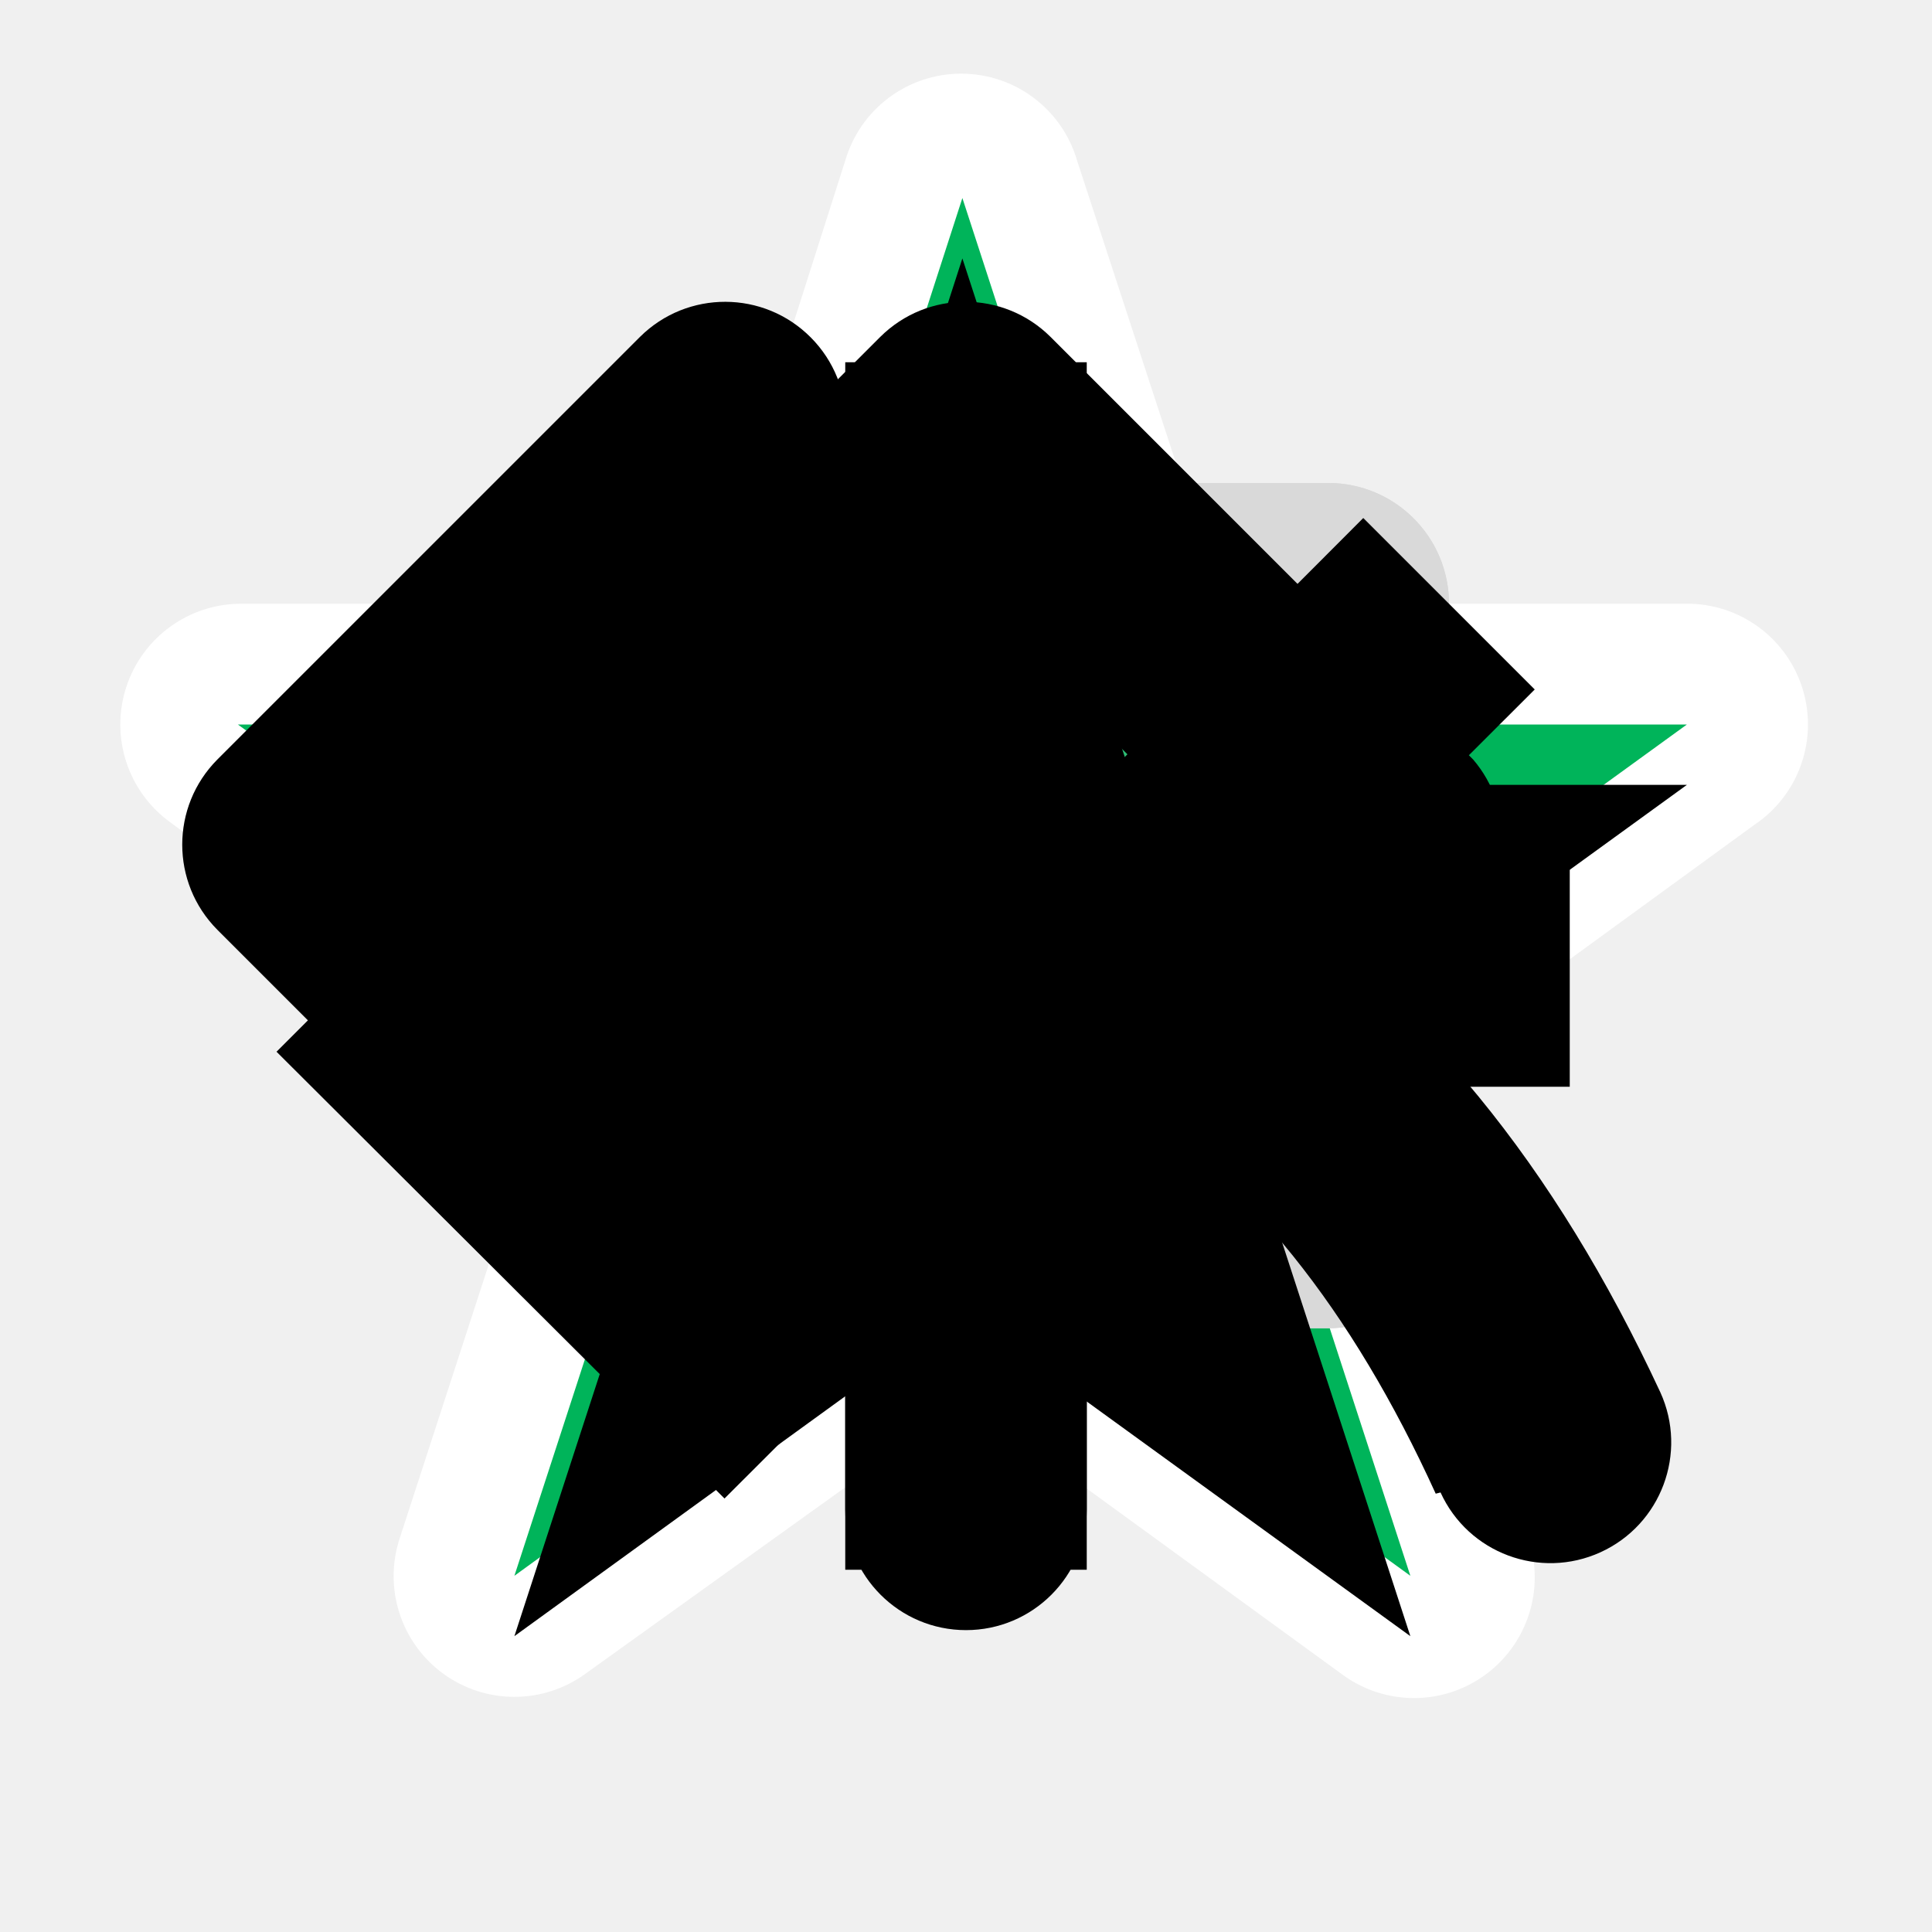
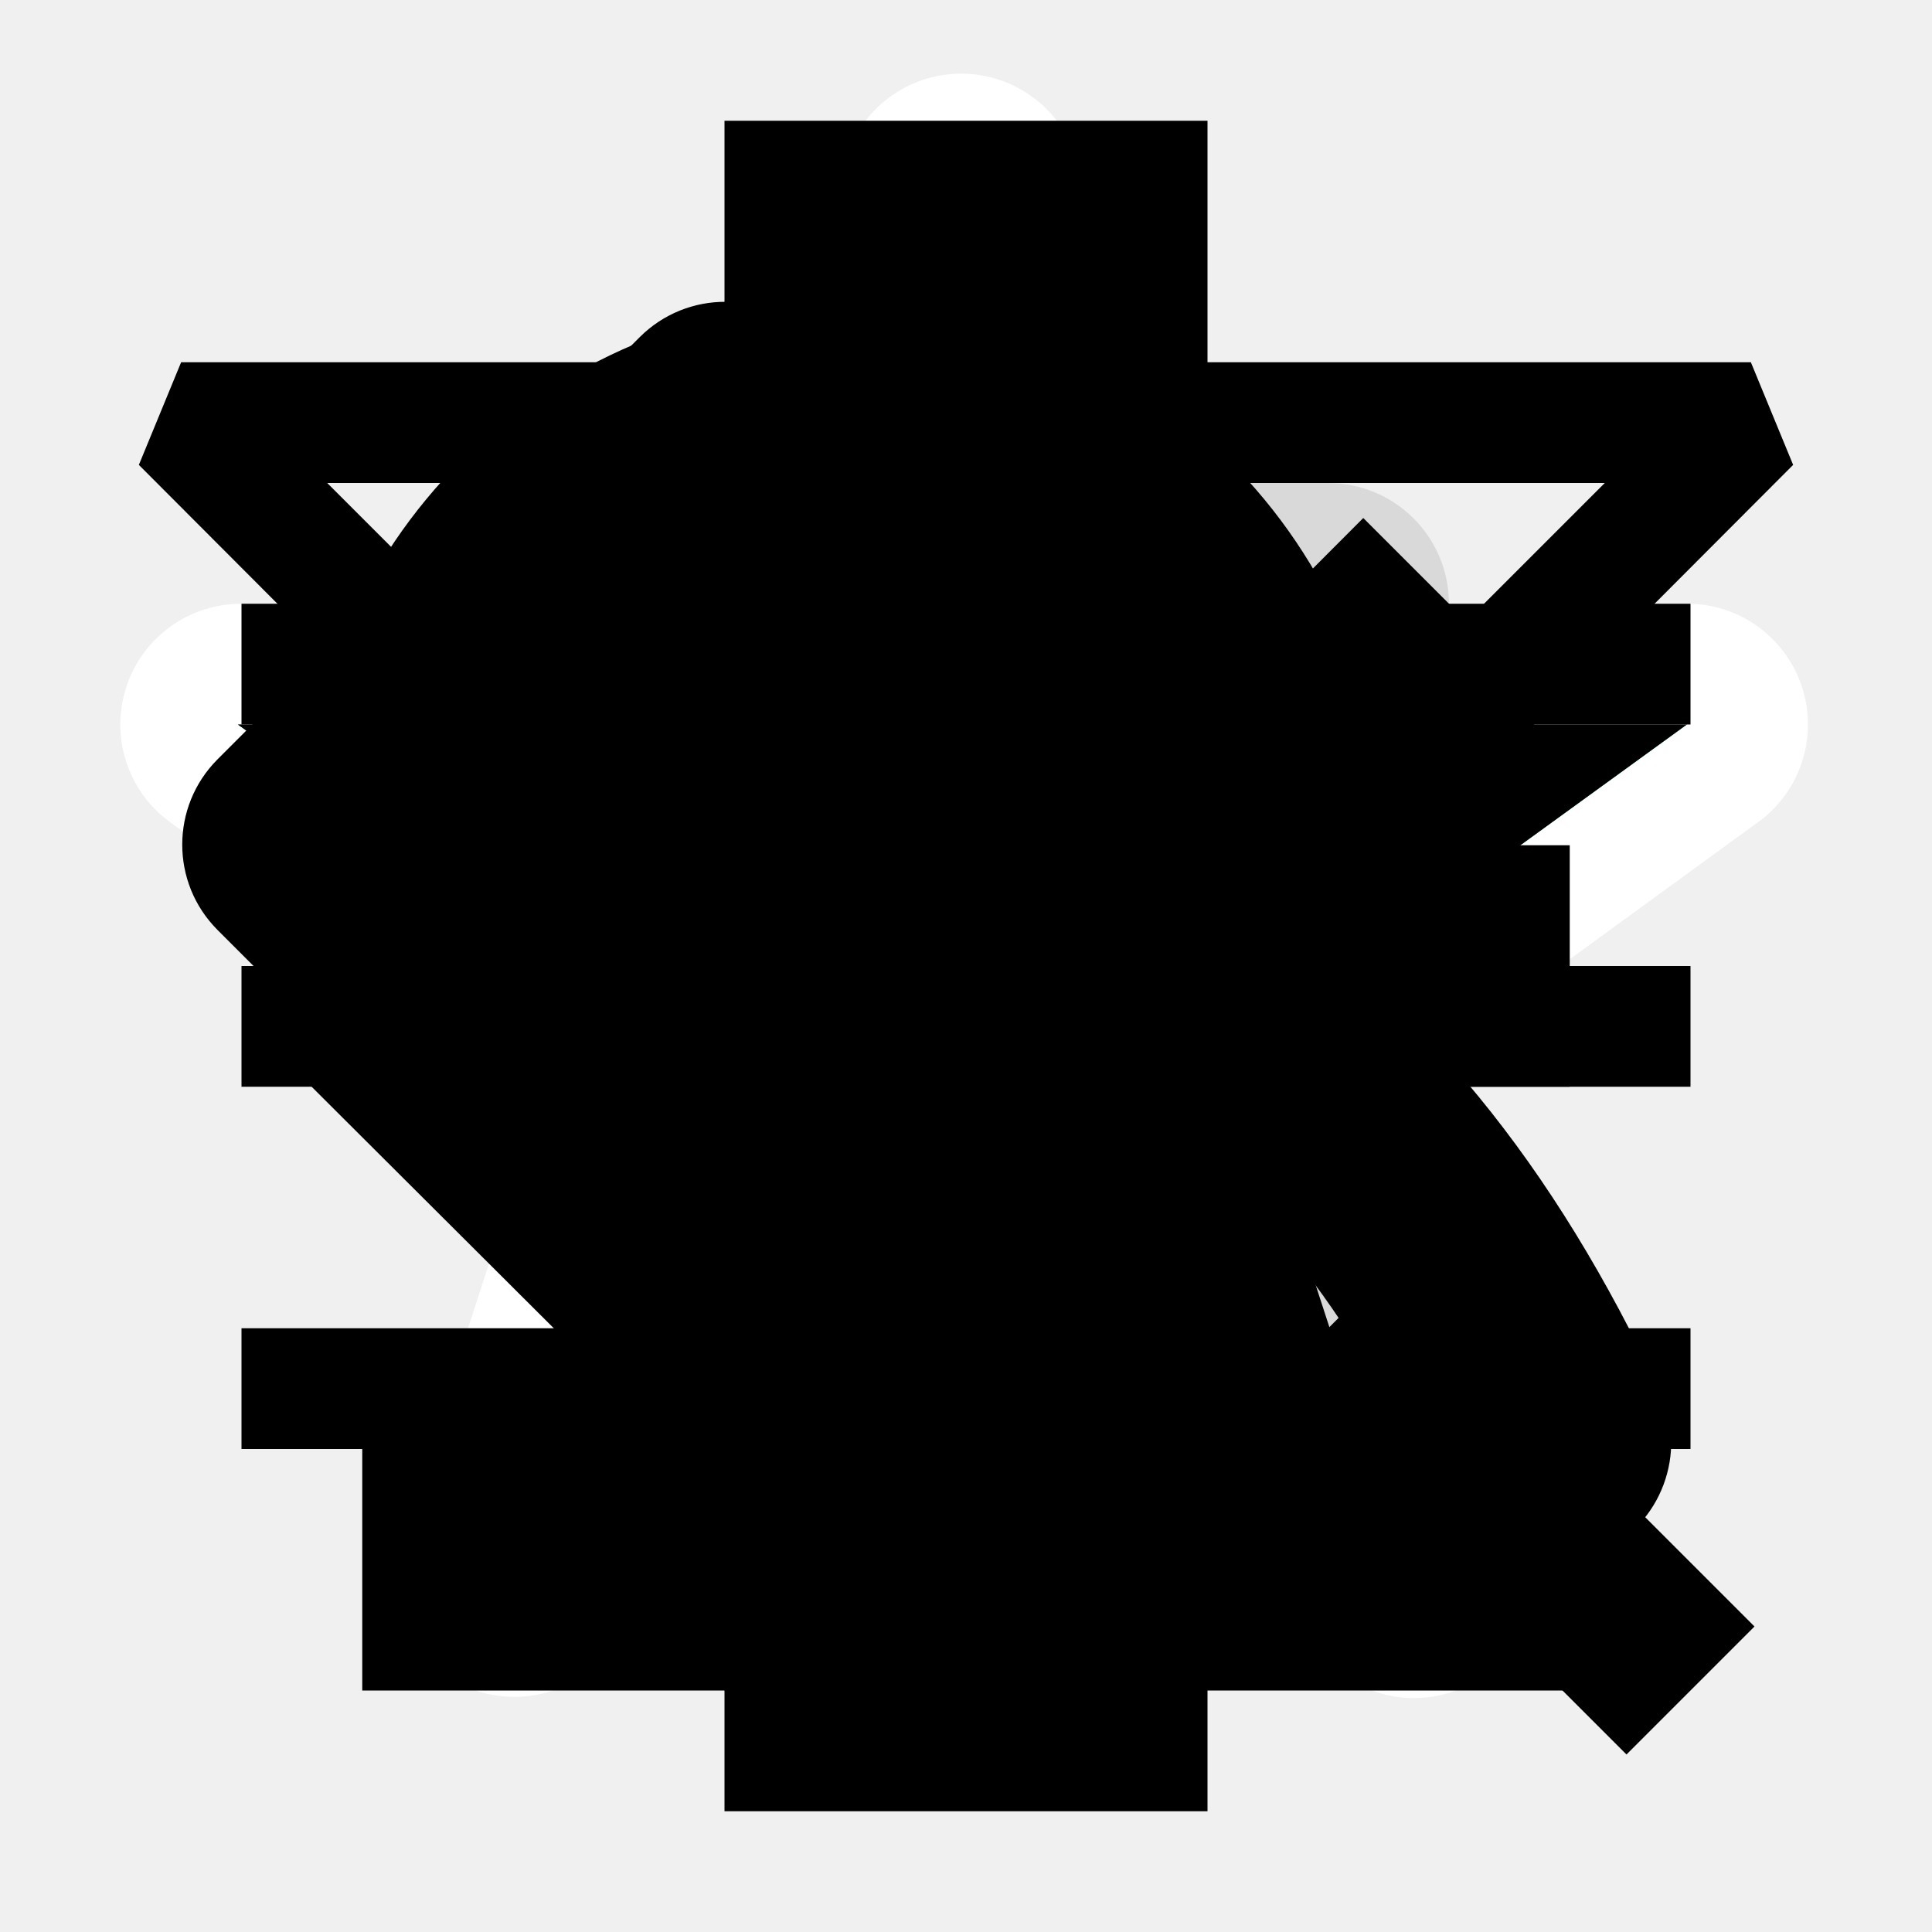
- <svg xmlns="http://www.w3.org/2000/svg" viewBox="0 0 16 16">
+ <svg xmlns="http://www.w3.org/2000/svg" id="icn16" viewBox="0 0 16 16">
  <defs>
    <linearGradient id="linear-gradient" x1="8" y1="10" x2="8" y2="5" gradientUnits="userSpaceOnUse">
      <stop offset="0" stop-color="#fff" />
      <stop offset="1" stop-color="#d9d9d9" />
    </linearGradient>
  </defs>
-   <g id="favedplace" data-name="favedplace">
+   <g id="favedplace">
    <path d="M7,1.33,5.83,5H2a1,1,0,0,0-.59,1.81L4.5,9.08,3.31,12.74a1,1,0,0,0,1.54,1.12L8,11.6l3.12,2.27a1,1,0,0,0,1.54-1.12L11.44,9.08l3.09-2.25A1,1,0,0,0,14,5H10.12L8.92,1.33A1,1,0,0,0,7,1.33Z" style="fill: #fff" />
    <rect id="space" width="16" height="16" style="fill: none" />
    <polygon points="10.26 8.69 11.68 13.05 7.97 10.36 4.26 13.05 5.68 8.69 1.97 6 6.56 6 7.97 1.64 9.39 6 13.97 6 10.26 8.69" style="fill: #00b45a" />
  </g>
  <g id="openplace">
+     <rect id="_Path_" data-name="&lt;Path&gt;" x="4" y="4" width="8" height="7" rx="1" ry="1" style="fill: #fff" />
    <rect id="space-2" data-name="space" width="16" height="16" style="fill: none" />
    <path d="M4,5v5a1,1,0,0,0,1,1h6a1,1,0,0,0,1-1V5a1,1,0,0,0-1-1H5A1,1,0,0,0,4,5ZM5,5h6v5H5ZM7.09,9.09l-.18-.18,3-3,.18.18Z" style="fill: #d9d9d9" />
    <rect x="5" y="5" width="6" height="5" style="opacity: 0.2;fill: url(#linear-gradient)" />
  </g>
  <g id="closedplace">
+     <rect id="_Path_2" data-name="&lt;Path&gt;" x="4" y="4" width="8" height="7" rx="1" ry="1" style="fill: #fff" />
    <rect id="space-3" data-name="space" width="16" height="16" style="fill: none" />
    <path id="_Compound_Path_" data-name="&lt;Compound Path&gt;" d="M4,5v5a1,1,0,0,0,1,1h6a1,1,0,0,0,1-1V5a1,1,0,0,0-1-1H5A1,1,0,0,0,4,5ZM5,5H8V7H5Zm1,5H5V8H6Zm5,0H7V8h4Zm0-3H9V5h2Z" style="fill: #d9d9d9" />
  </g>
  <g id="cross">
    <rect id="space-4" data-name="space" width="16" height="16" style="fill: none" />
    <polygon points="9 3 7 3 7 7 3 7 3 9 7 9 7 13 9 13 9 9 13 9 13 7 9 7 9 3" />
  </g>
  <g id="replied">
    <rect id="space-5" data-name="space" width="16" height="16" style="fill: none" />
    <rect id="space-6" data-name="space" width="16" height="16" style="fill: none" />
    <path d="M11.89,12.37C10.5,9.32,8.42,8,5,8h0L6.71,9.79a1,1,0,0,1-1.41,1.41l-3.5-3.5a1,1,0,0,1,0-1.41l3.5-3.5A1,1,0,0,1,6.71,4.21L4.9,6H5c4.26,0,7,1.77,8.75,5.53a1,1,0,0,1-1.82.83Z" />
  </g>
  <g id="forwarded">
    <rect id="space-7" data-name="space" width="16" height="16" style="fill: none" />
    <path d="M8,13.5a1,1,0,0,1-1-1V5.91L5.21,7.71A1,1,0,0,1,3.79,6.29l3.5-3.5a1,1,0,0,1,1.41,0l3.5,3.5a1,1,0,0,1-1.41,1.41L9,5.91V12.5A1,1,0,0,1,8,13.5Z" />
  </g>
  <g id="heavy-tick">
    <rect width="16" height="16" style="fill: none" />
    <polygon points="6 12.41 2.29 8.71 3.71 7.29 6 9.59 11.29 4.29 12.71 5.71 6 12.41" />
  </g>
+   <g id="exclamation-mark">
+     <rect id="space-8" data-name="space" width="16" height="16" style="fill: none" />
+     <path d="M10,11H6V1h4Zm0,1H6v3h4Z" style="fill-rule: evenodd" />
+   </g>
+   <g id="menu">
+     <rect id="space-9" data-name="space" width="16" height="16" style="fill: none" />
+     <path d="M14,9H2V8H14Zm0-4H2V6H14Zm0,6H2v1H14Z" />
+   </g>
  <g id="star">
-     <rect id="space" width="16" height="16" style="fill: none" />
-     <polygon id="_Path_" data-name="&lt;Path&gt;" points="10.26 9.19 13.97 6.5 9.39 6.5 7.97 2.14 6.56 6.5 1.97 6.5 5.68 9.19 4.26 13.55 7.97 10.86 11.68 13.55 10.26 9.19" />
+     <rect id="space-10" data-name="space" width="16" height="16" style="fill: none" />
+     <polygon id="_Path_3" data-name="&lt;Path&gt;" points="10.26 8.69 13.97 6 9.39 6 7.97 1.64 6.56 6 1.97 6 5.68 8.69 4.26 13.05 7.97 10.36 11.68 13.05 10.26 8.69" />
+   </g>
+   <g id="search">
+     <rect id="space-11" data-name="space" width="16" height="16" style="fill: none" />
+     <path d="M7,11.5A4.5,4.5,0,1,1,11.5,7,4.51,4.51,0,0,1,7,11.5ZM7,4a3,3,0,1,0,3,3A3,3,0,0,0,7,4Zm7.53,9.47-3-3-1.06,1.06,3,3Z" />
+   </g>
+   <g id="downloads">
+     <rect width="16" height="16" style="fill: none" />
+     <path d="M13,14H3V12H13ZM8,11.41,3.29,6.71,4.71,5.29,7,7.59V2H9V7.59l2.29-2.29,1.41,1.41Z" />
+   </g>
+   <g id="filter">
+     <rect width="16" height="16" style="fill: none" />
+     <polygon points="7 14 6 14 6 8.71 1.15 3.85 1.5 3 14.5 3 14.85 3.85 10 8.71 10 12 9 12 9 8.29 13.29 4 2.71 4 7 8.29 7 14" />
  </g>
</svg>
